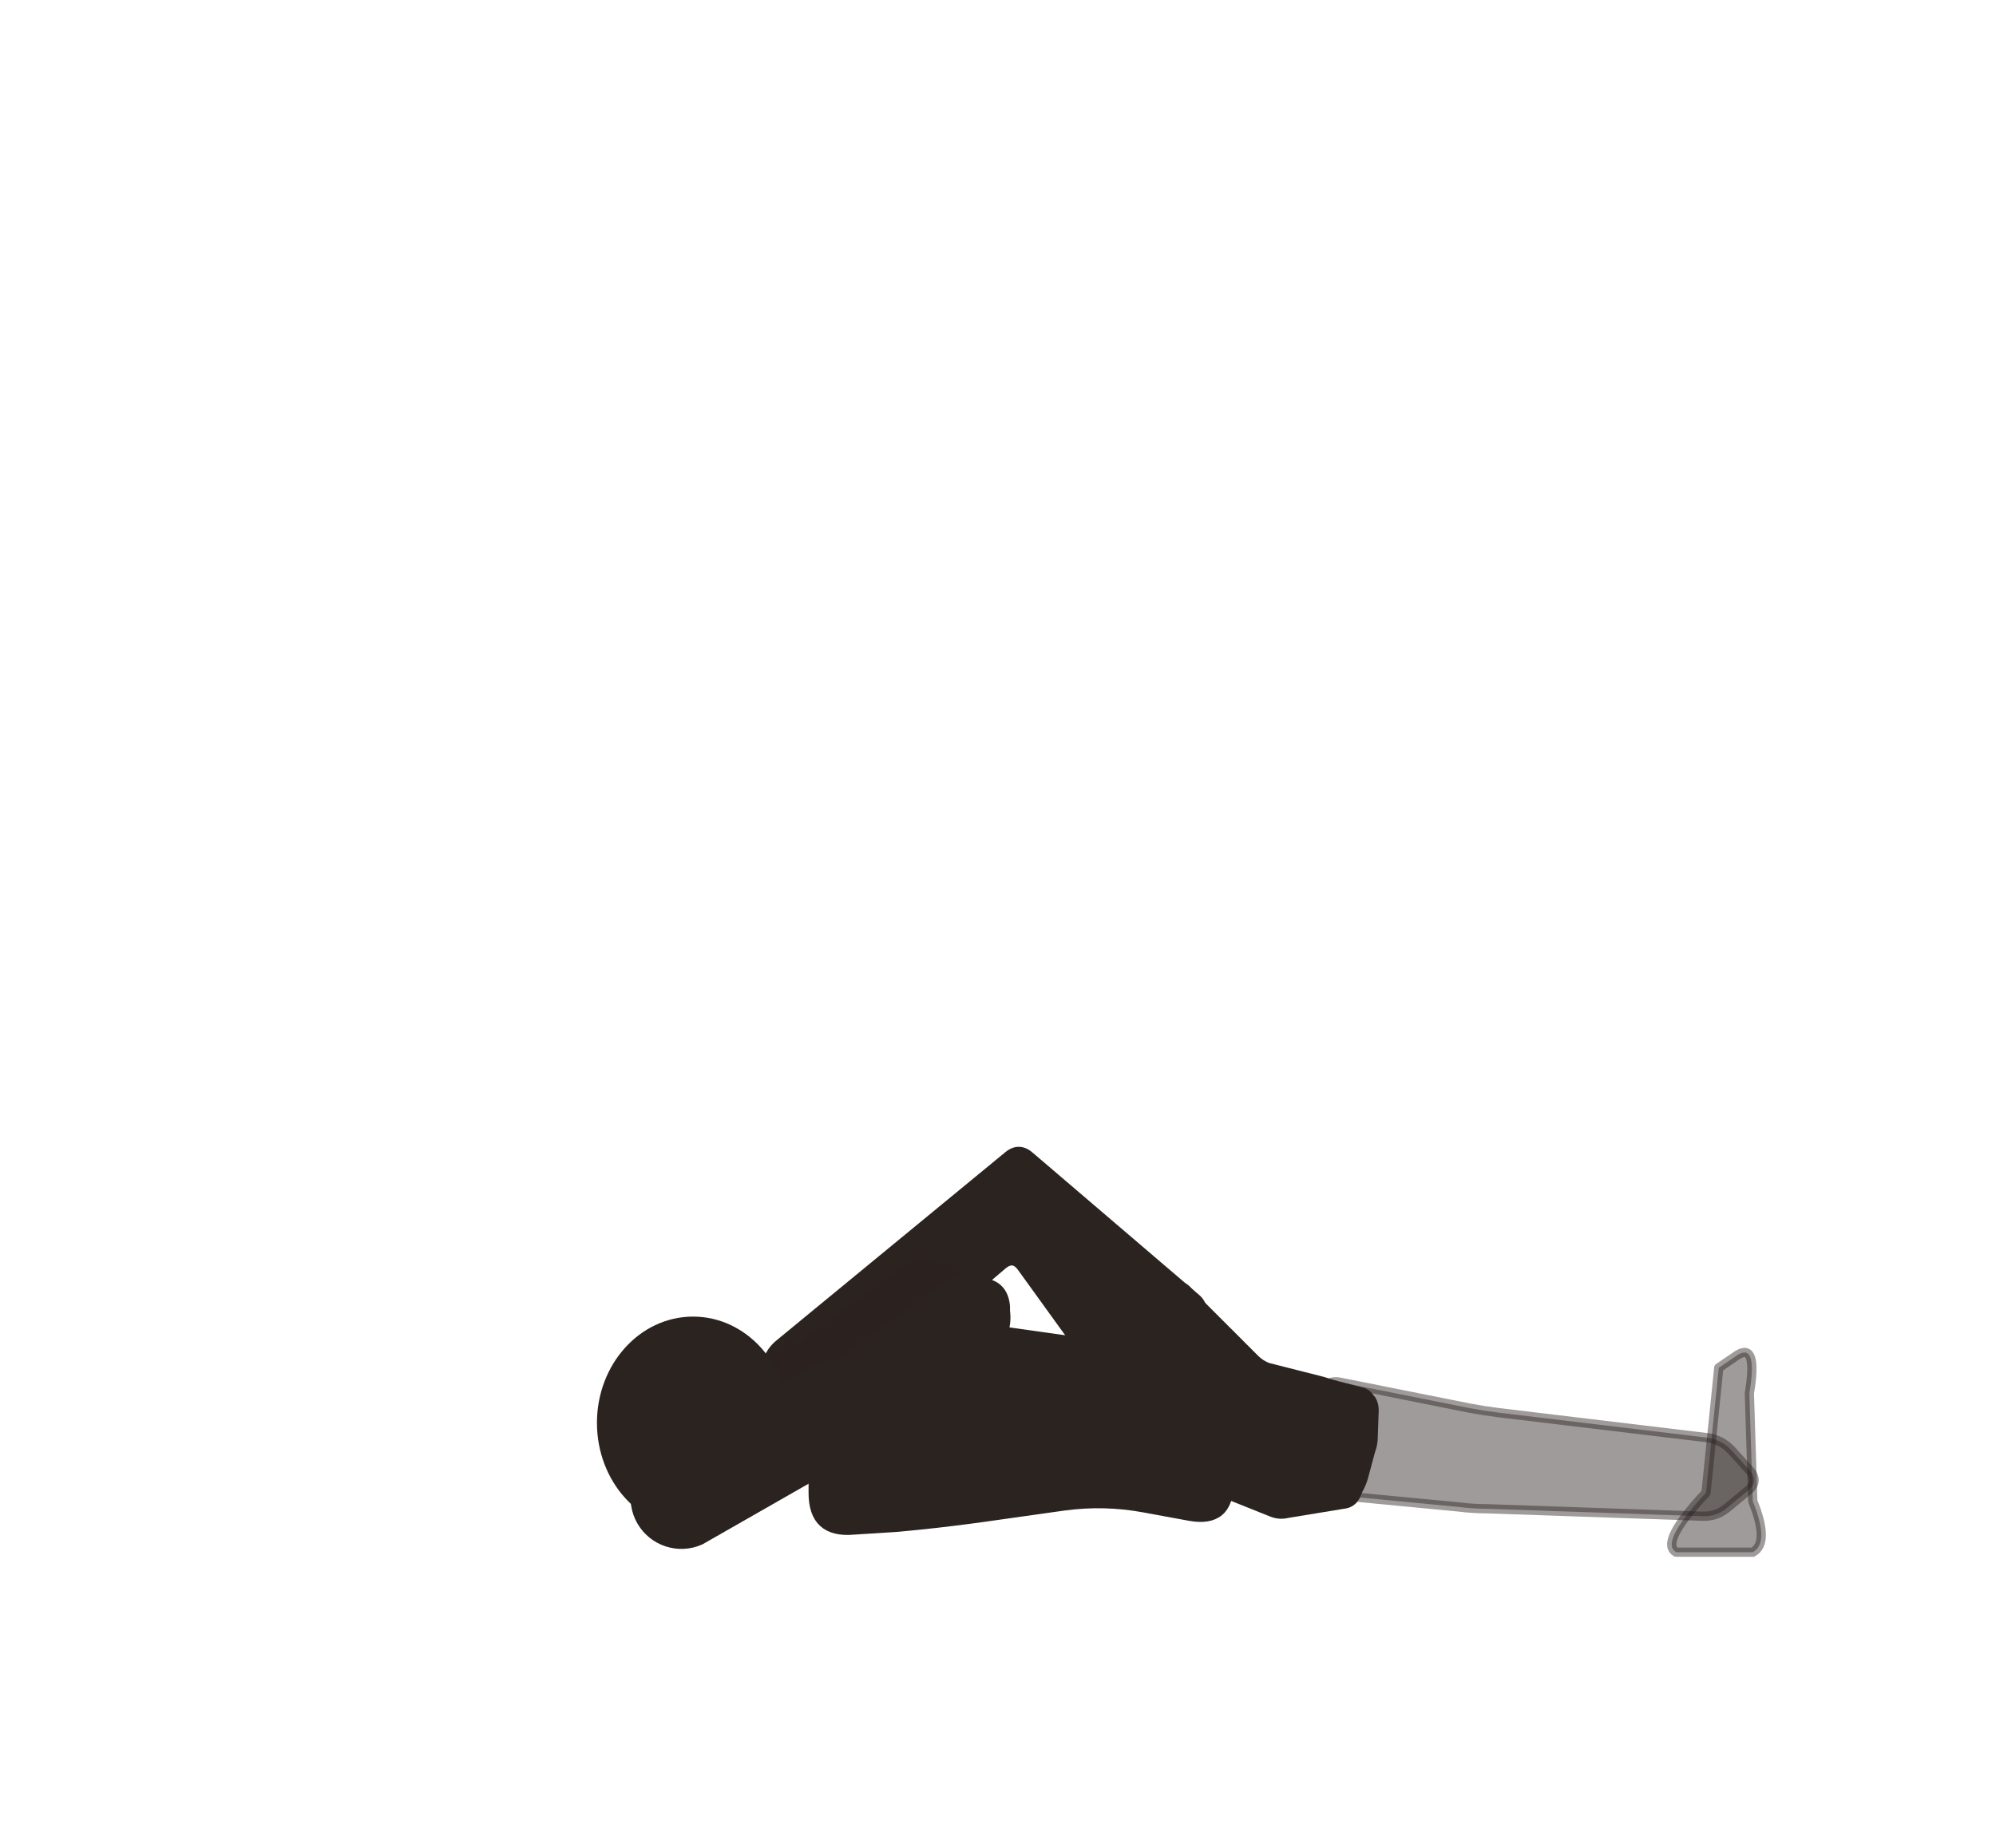
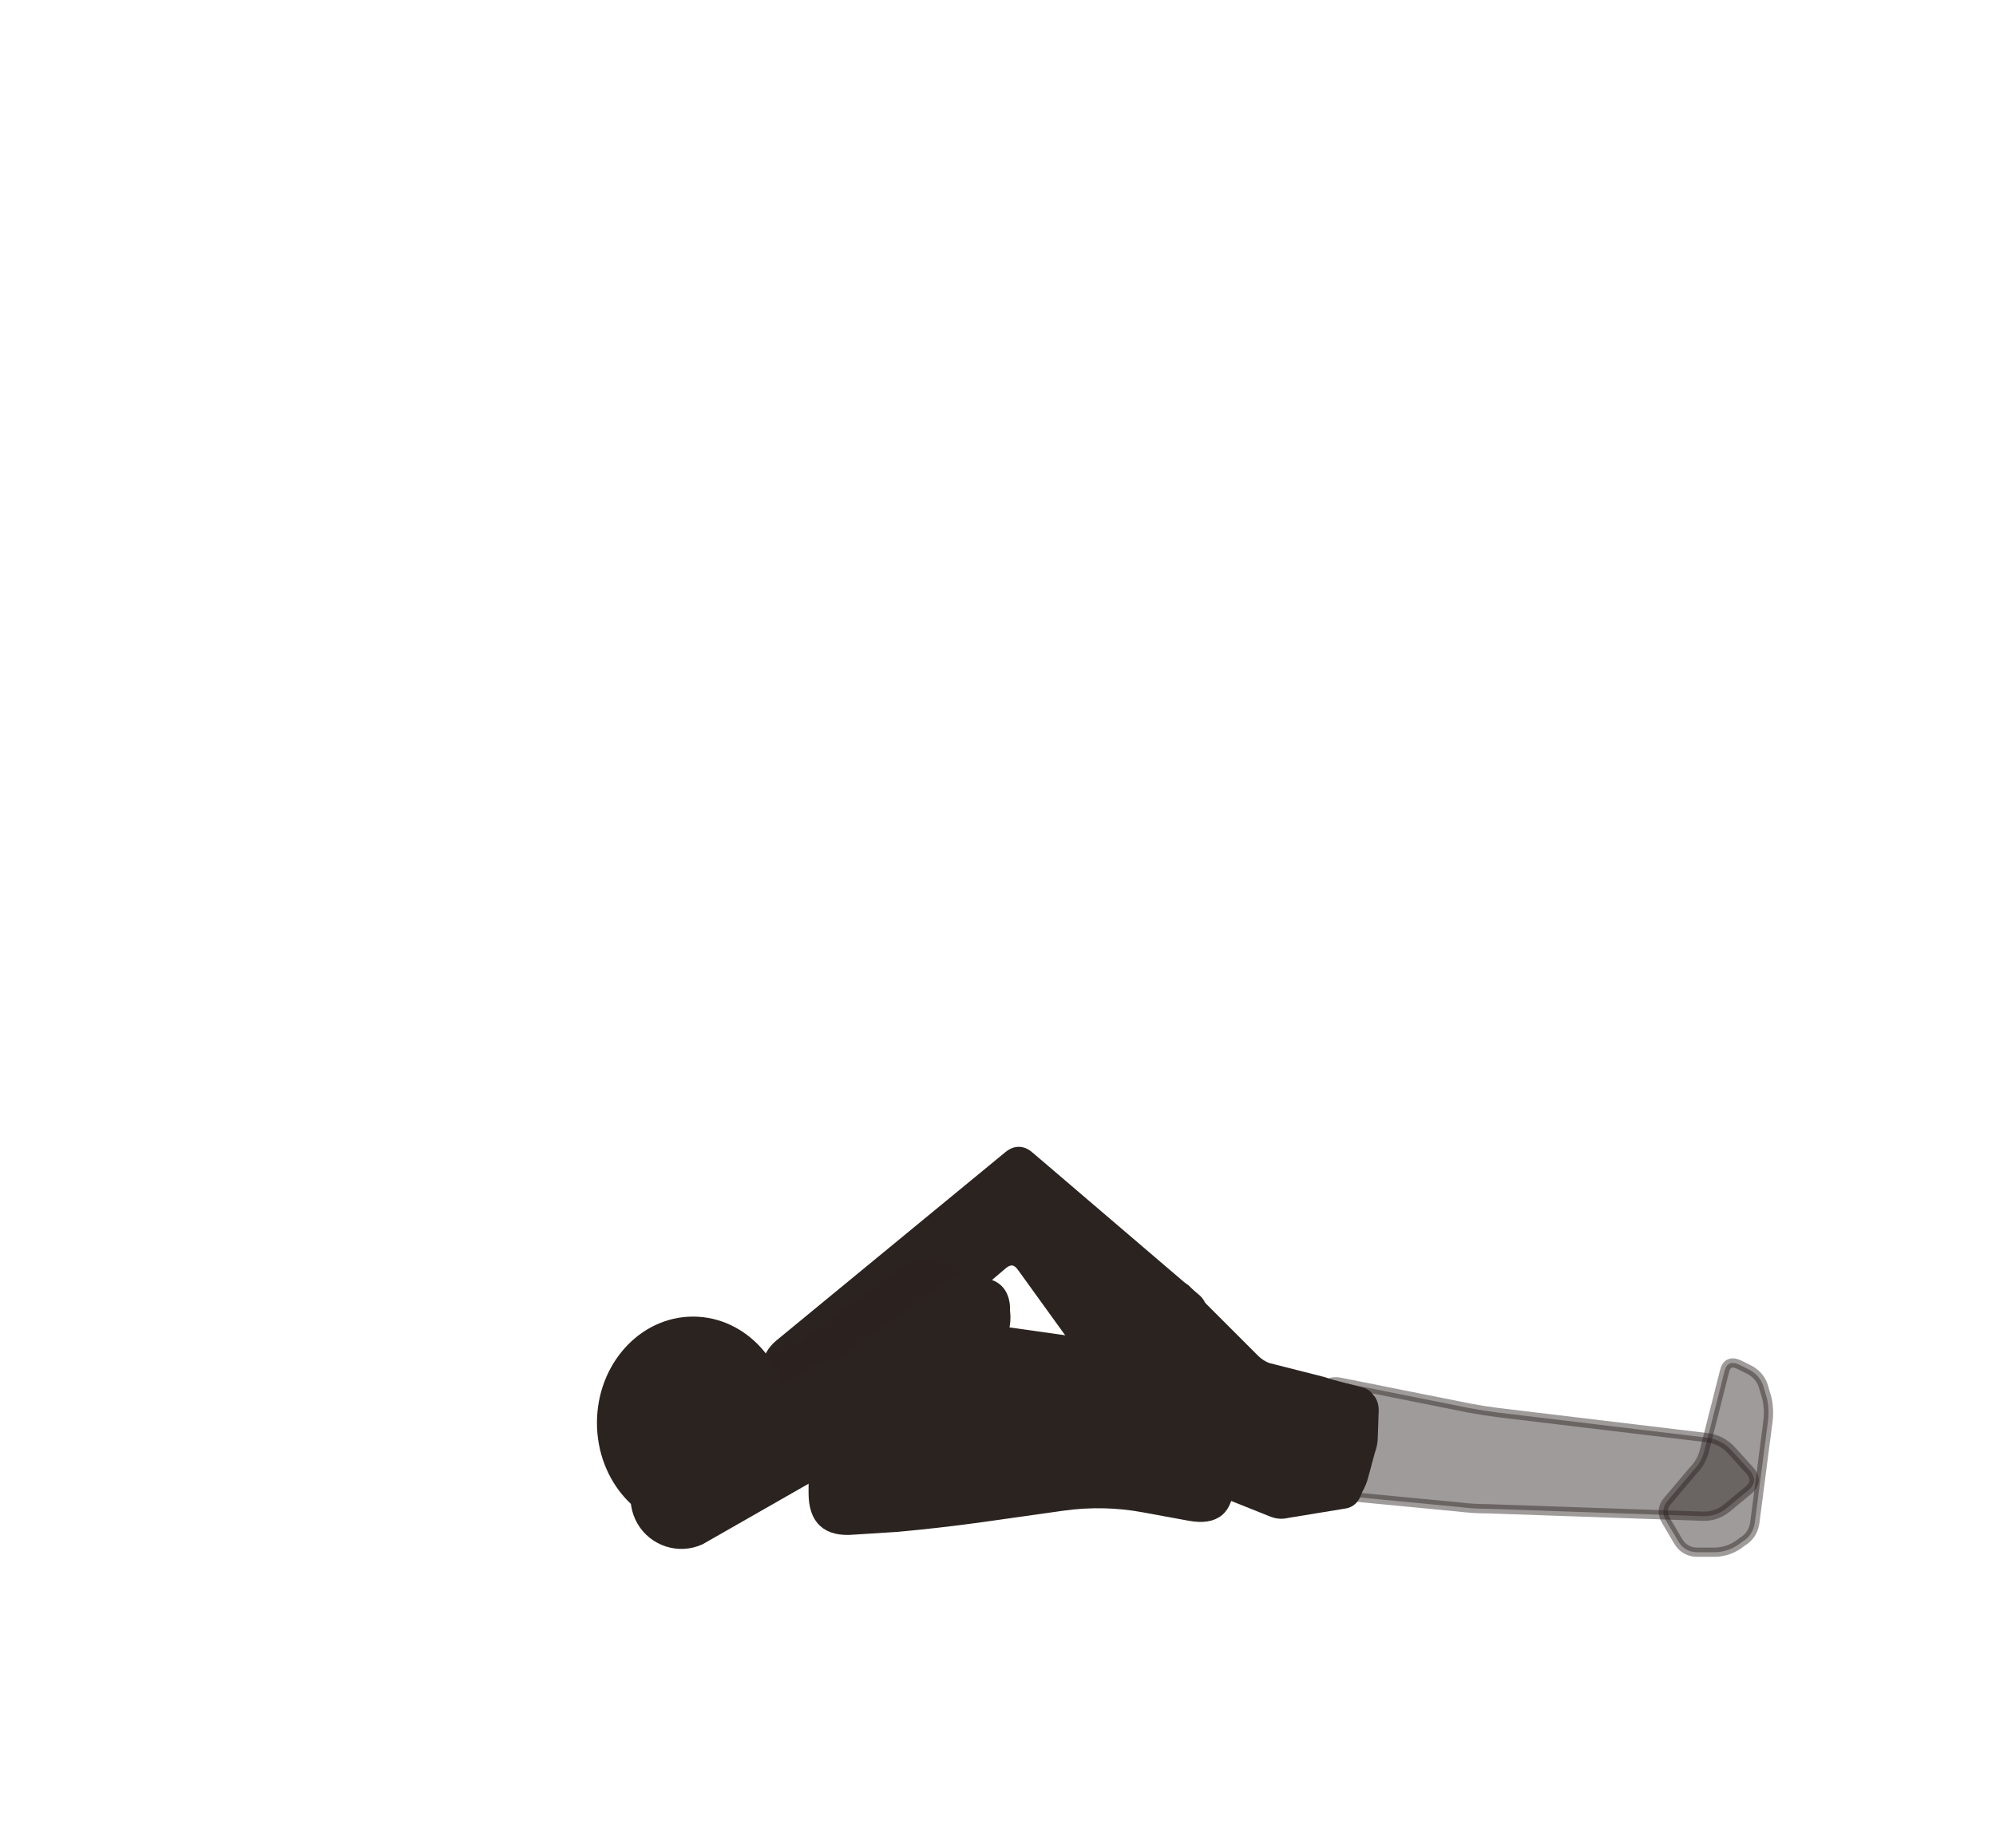
<svg xmlns="http://www.w3.org/2000/svg" viewBox="-8 0 216 200">
  <path d="M 121.4,140.5 L 103.5,125.2 Q 102.3,124.1 101.1,125.1 L 76.3,145.5 Q 75.1,146.5 74.9,148.1 L 74.5,151.5 Q 74.3,153.1 75.9,153.2 L 79.3,153.4 Q 80.9,153.5 82.2,152.5 L 100.5,136.9 Q 101.7,135.9 102.6,137.2 L 111.7,149.8 Q 112.6,151.1 113.8,149.9 L 121.4,142.6 Q 122.6,141.5 121.4,140.5 Z" fill="#2b2320" stroke="#2b2320" stroke-width="1" stroke-linejoin="round" />
-   <path d="M 77.6,147 Q 80.8,147.6 81,151.1 L 76.6,154.2 L 73,155.8 Q 71,155.8 71.2,153.7 L 73.3,150.3 Z" fill="#2b2320" stroke="#2b2320" stroke-width="1" stroke-linejoin="round" />
+   <path d="M 79.4,147.4 L 79.6,147.5 Q 80.6,147.8 80.9,148.9 L 81,149.3 Q 81.3,150.5 80.4,151.3 L 78.3,153.2 Q 77.1,154.2 75.6,154.8 L 73.7,155.4 Q 73,155.7 72.2,155.6 L 72.1,155.6 Q 71.3,155.6 71.4,154.8 L 71.4,154.7 Q 71.5,153.9 71.9,153.3 L 73,151.6 Q 73.8,150.3 75.1,149.3 L 77.5,147.6 Q 78.4,147 79.4,147.4 Z" fill="#2b2320" stroke="#2b2320" stroke-width="1" stroke-linejoin="round" />
  <path d="M 135.2,161.7 L 149.8,163.1 Q 151.4,163.3 153,163.3 L 176.1,164.1 Q 177.7,164.2 178.9,163.2 L 181.2,161.3 Q 182.4,160.3 181.3,159.1 L 179.4,157 Q 178.3,155.8 176.7,155.6 L 154.2,152.9 Q 152.6,152.7 151,152.4 L 137,149.6 Q 135.4,149.3 135.2,150.9 L 133.8,160 Q 133.6,161.5 135.2,161.7 Z" fill="#2b2320" stroke="#2b2320" stroke-width="1" stroke-linejoin="round" fill-opacity="0.45" stroke-opacity="0.45" />
-   <path d="M 173.4,168 L 181.68,168 Q 183.52,167 181.68,162.48 L 181.312,150.8 Q 182.232,145.28 180.024,146.66 L 178,148.04 L 176.62,161.56 Q 171.56,167 173.4,168 Z" fill="#2b2320" stroke="#2b2320" stroke-width="1" stroke-linejoin="round" fill-opacity="0.45" stroke-opacity="0.45" />
+   <path d="M 173.6,166.8 L 172.3,164.6 Q 171.6,163.4 172.5,162.4 L 175.2,159.2 Q 176.2,158.2 176.5,156.8 L 178.6,148.5 Q 178.9,147.1 180.2,147.7 L 181.4,148.3 Q 182.6,149 182.9,150.3 L 183.2,151.3 Q 183.5,152.6 183.3,154 L 181.9,164.8 Q 181.7,166.2 180.5,166.9 L 180.1,167.2 Q 178.9,168 177.5,168 L 175.7,168 Q 174.3,168 173.6,166.8 Z" fill="#2b2320" stroke="#2b2320" stroke-width="1" stroke-linejoin="round" fill-opacity="0.45" stroke-opacity="0.45" />
  <path d="M 120.7,143.9 L 115.8,144.8 Q 111.5,145.6 107.1,145 L 97.9,143.7 Q 93.5,143.1 89.1,142.7 L 84.4,142.4 Q 80,142 80,146.4 L 80,161.6 Q 80,166 84.4,165.6 L 89.1,165.3 Q 93.5,164.9 97.9,164.3 L 107.1,163 Q 111.5,162.4 115.8,163.2 L 120.7,164.1 Q 125,164.9 125,160.5 L 125,147.5 Q 125,143.1 120.7,143.9 Z" fill="#2b2320" stroke="#2b2320" stroke-width="1" stroke-linejoin="round" />
  <path d="M 111.3,146.7 L 111.3,146.6 Q 111.4,146 111.8,145.5 L 113.6,143.3 Q 114.1,142.6 114.8,142.1 L 116.9,140.6 Q 117.6,140.1 118.4,139.7 L 119.1,139.4 Q 119.8,139 120.4,139.6 L 122.2,141.5 Q 122.8,142.1 123.4,142.7 L 127.8,147.1 Q 128.4,147.7 129.2,148 L 135.1,149.5 Q 136,149.8 136.8,150 L 139.5,150.7 Q 140,150.9 140.3,151.4 L 140.4,151.5 Q 140.7,152 140.7,152.6 L 140.6,155.5 Q 140.6,156.3 140.3,157.1 L 139.6,159.7 Q 139.4,160.5 139,161.2 L 138.7,161.9 Q 138.3,162.7 137.4,162.8 L 131.3,163.8 Q 130.5,164 129.7,163.7 L 124.7,161.7 Q 123.9,161.4 123.2,160.9 L 115.7,154.5 Q 115,154 114.6,153.3 L 111.5,147.8 Q 111.2,147.3 111.3,146.7 Z" fill="#2b2320" stroke="#2b2320" stroke-width="1" stroke-linejoin="round" />
  <path d="M 84.6,155.4 L 94.6,143.5 Q 96,141.9 95.7,139.7 L 95.7,139.3 Q 95.4,137.2 93.3,137.1 L 92.8,137.1 Q 90.7,137 89.2,138.5 L 78.2,149.6 Q 76.8,151 77.9,152.7 L 78.2,153.1 Q 79.3,154.7 81.1,155.7 L 81.5,156 Q 83.2,157 84.6,155.4 Z" fill="#2b2320" stroke="#2b2320" stroke-width="1" stroke-linejoin="round" fill-opacity="0.45" stroke-opacity="0.45" />
  <path d="M 89.9,137.6 L 80,144.8 Q 78.6,145.8 78.2,147.5 L 78.1,147.8 Q 77.7,149.5 79.4,149.8 L 79.7,149.9 Q 81.4,150.2 82.9,149.3 L 93.5,143.3 Q 95.2,142.4 95.3,140.4 L 95.3,140 Q 95.4,138.1 93.6,137.3 L 93.2,137.2 Q 91.4,136.5 89.9,137.6 Z" fill="#2b2320" stroke="#2b2320" stroke-width="1" stroke-linejoin="round" fill-opacity="0.45" stroke-opacity="0.45" />
  <path d="M 76.9,145.9 L 74.7,147.3 Q 74,147.7 73.5,148.3 L 73.2,148.6 Q 72.6,149.2 72,149.7 L 71.6,150.2 Q 71,150.7 71.8,150.6 L 72.3,150.5 Q 73,150.4 72.6,151 L 72.2,151.7 Q 71.7,152.3 72.5,152.1 L 73.1,152 Q 73.9,151.8 73.5,152.5 L 73.1,153.1 Q 72.7,153.7 73.4,153.6 L 74.1,153.4 Q 74.8,153.2 74.6,154 L 74.6,154.2 Q 74.3,155 75.1,154.7 L 77,154 Q 77.8,153.7 78.6,153.5 L 79.9,153.2 Q 80.7,153 80.8,152.3 L 80.8,152 Q 80.9,151.2 81,150.4 L 81.1,149.7 Q 81.2,148.9 80.6,148.3 L 78.2,146.1 Q 77.6,145.5 76.9,145.9 Z" fill="#2b2320" stroke="#2b2320" stroke-width="1" stroke-linejoin="round" fill-opacity="0.45" stroke-opacity="0.45" />
  <path d="M 91.1,155.7 L 99.5,146 Q 101.1,144.2 100.8,141.9 L 100.8,141.4 Q 100.6,139 98.2,138.8 L 97.7,138.8 Q 95.3,138.7 93.6,140.3 L 84.1,149 Q 82.4,150.5 83.7,152.4 L 84,152.9 Q 85.2,154.8 87.2,156 L 87.6,156.3 Q 89.6,157.5 91.1,155.7 Z" fill="#2b2320" stroke="#2b2320" stroke-width="1" stroke-linejoin="round" />
  <path d="M 94.4,139.3 L 84.1,146.6 Q 82.6,147.6 82.1,149.4 L 82,149.8 Q 81.5,151.5 83.3,151.9 L 83.7,152 Q 85.4,152.4 87.1,151.6 L 98.3,145.8 Q 100.2,144.8 100.4,142.6 L 100.4,142.1 Q 100.6,140 98.6,139.1 L 98.2,138.9 Q 96.2,138.1 94.4,139.3 Z" fill="#2b2320" stroke="#2b2320" stroke-width="1" stroke-linejoin="round" />
  <path d="M 81,147.8 L 78.7,149.1 Q 78,149.5 77.5,150.1 L 77.1,150.4 Q 76.6,151 76,151.5 L 75.5,151.9 Q 74.9,152.5 75.7,152.4 L 76.2,152.3 Q 77,152.2 76.5,152.8 L 76.1,153.4 Q 75.6,154.1 76.4,153.9 L 77,153.8 Q 77.8,153.6 77.3,154.3 L 76.9,154.9 Q 76.5,155.5 77.3,155.4 L 77.9,155.2 Q 78.7,155.1 78.5,155.9 L 78.4,156.1 Q 78.1,156.8 78.9,156.6 L 80.9,155.9 Q 81.6,155.6 82.4,155.5 L 83.8,155.2 Q 84.6,155.1 84.7,154.3 L 84.7,154 Q 84.8,153.2 85,152.5 L 85.1,151.7 Q 85.2,150.9 84.6,150.4 L 82.3,148 Q 81.7,147.4 81,147.8 Z" fill="#2b2320" stroke="#2b2320" stroke-width="1" stroke-linejoin="round" />
  <path d="M 77.5,149.7 L 62.8,158.1 A 5 5 0 0 0 67.8,166.7 L 82.5,158.3 A 5 5 0 0 0 77.5,149.7 Z" fill="#2b2320" stroke="#2b2320" stroke-width="1" stroke-linejoin="round" />
  <ellipse cx="67" cy="154" rx="9.9" ry="11" fill="#2b2320" stroke="#2b2320" stroke-width="1" stroke-linejoin="round" />
</svg>
